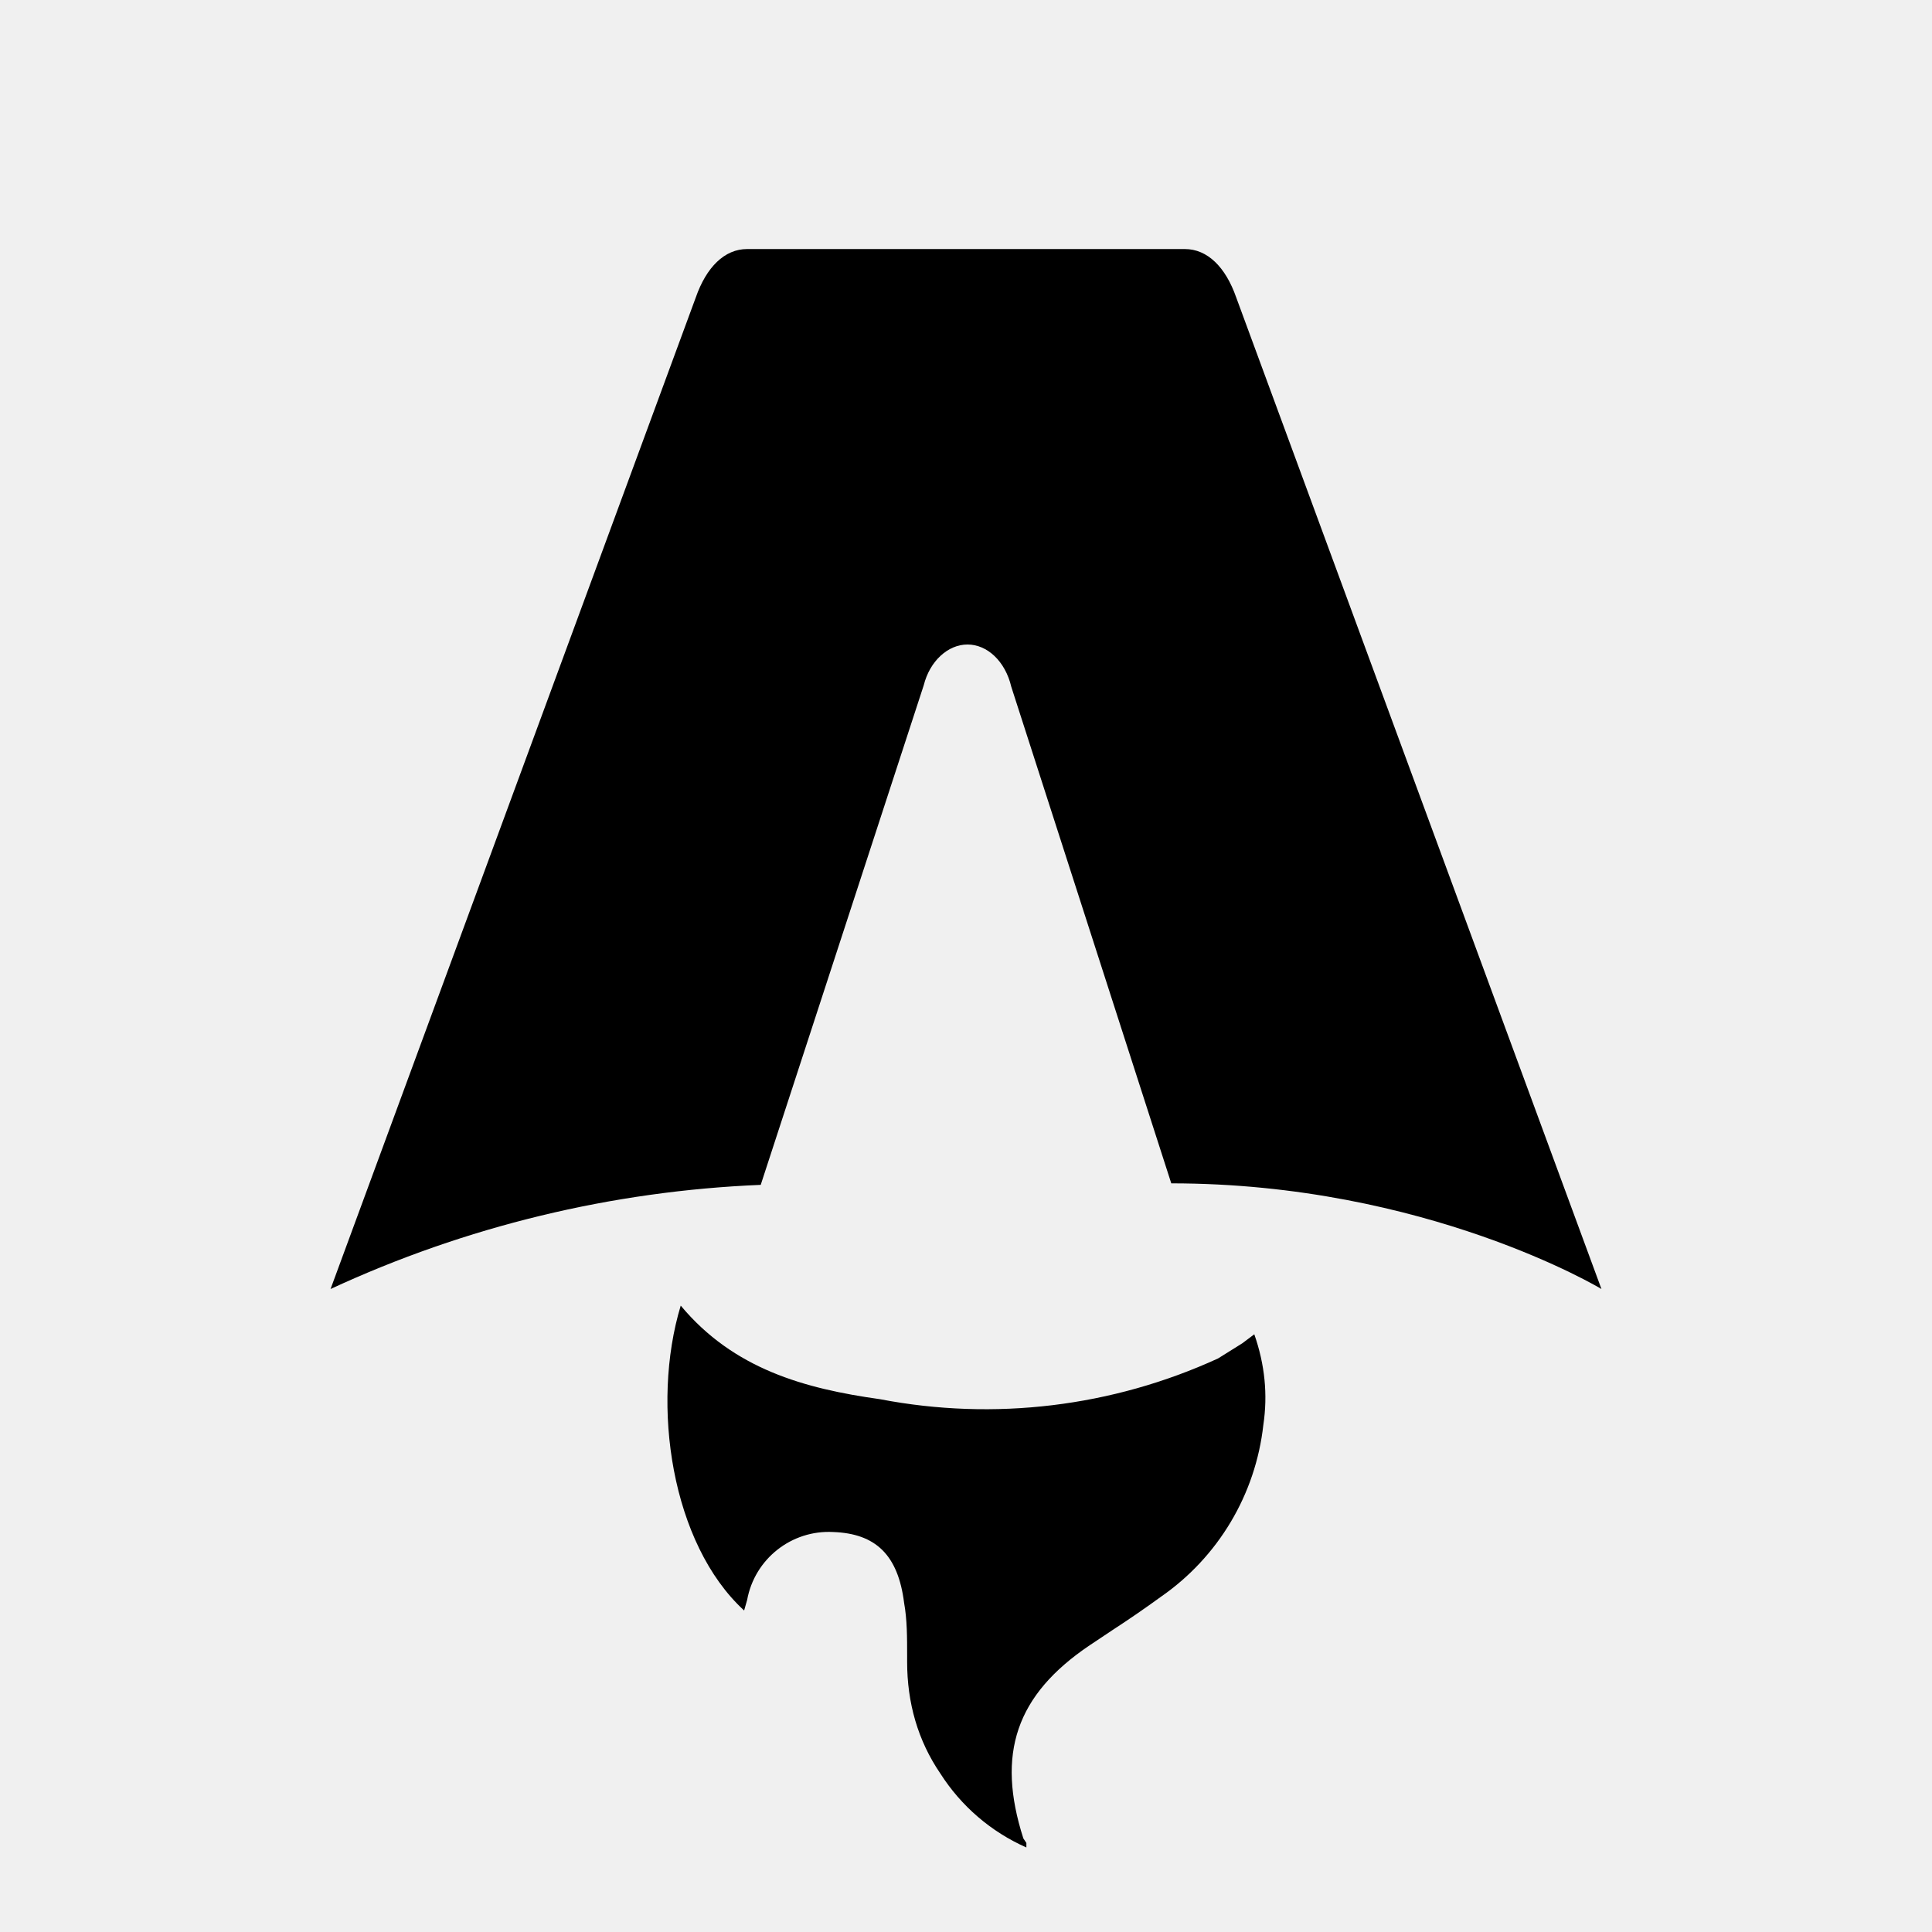
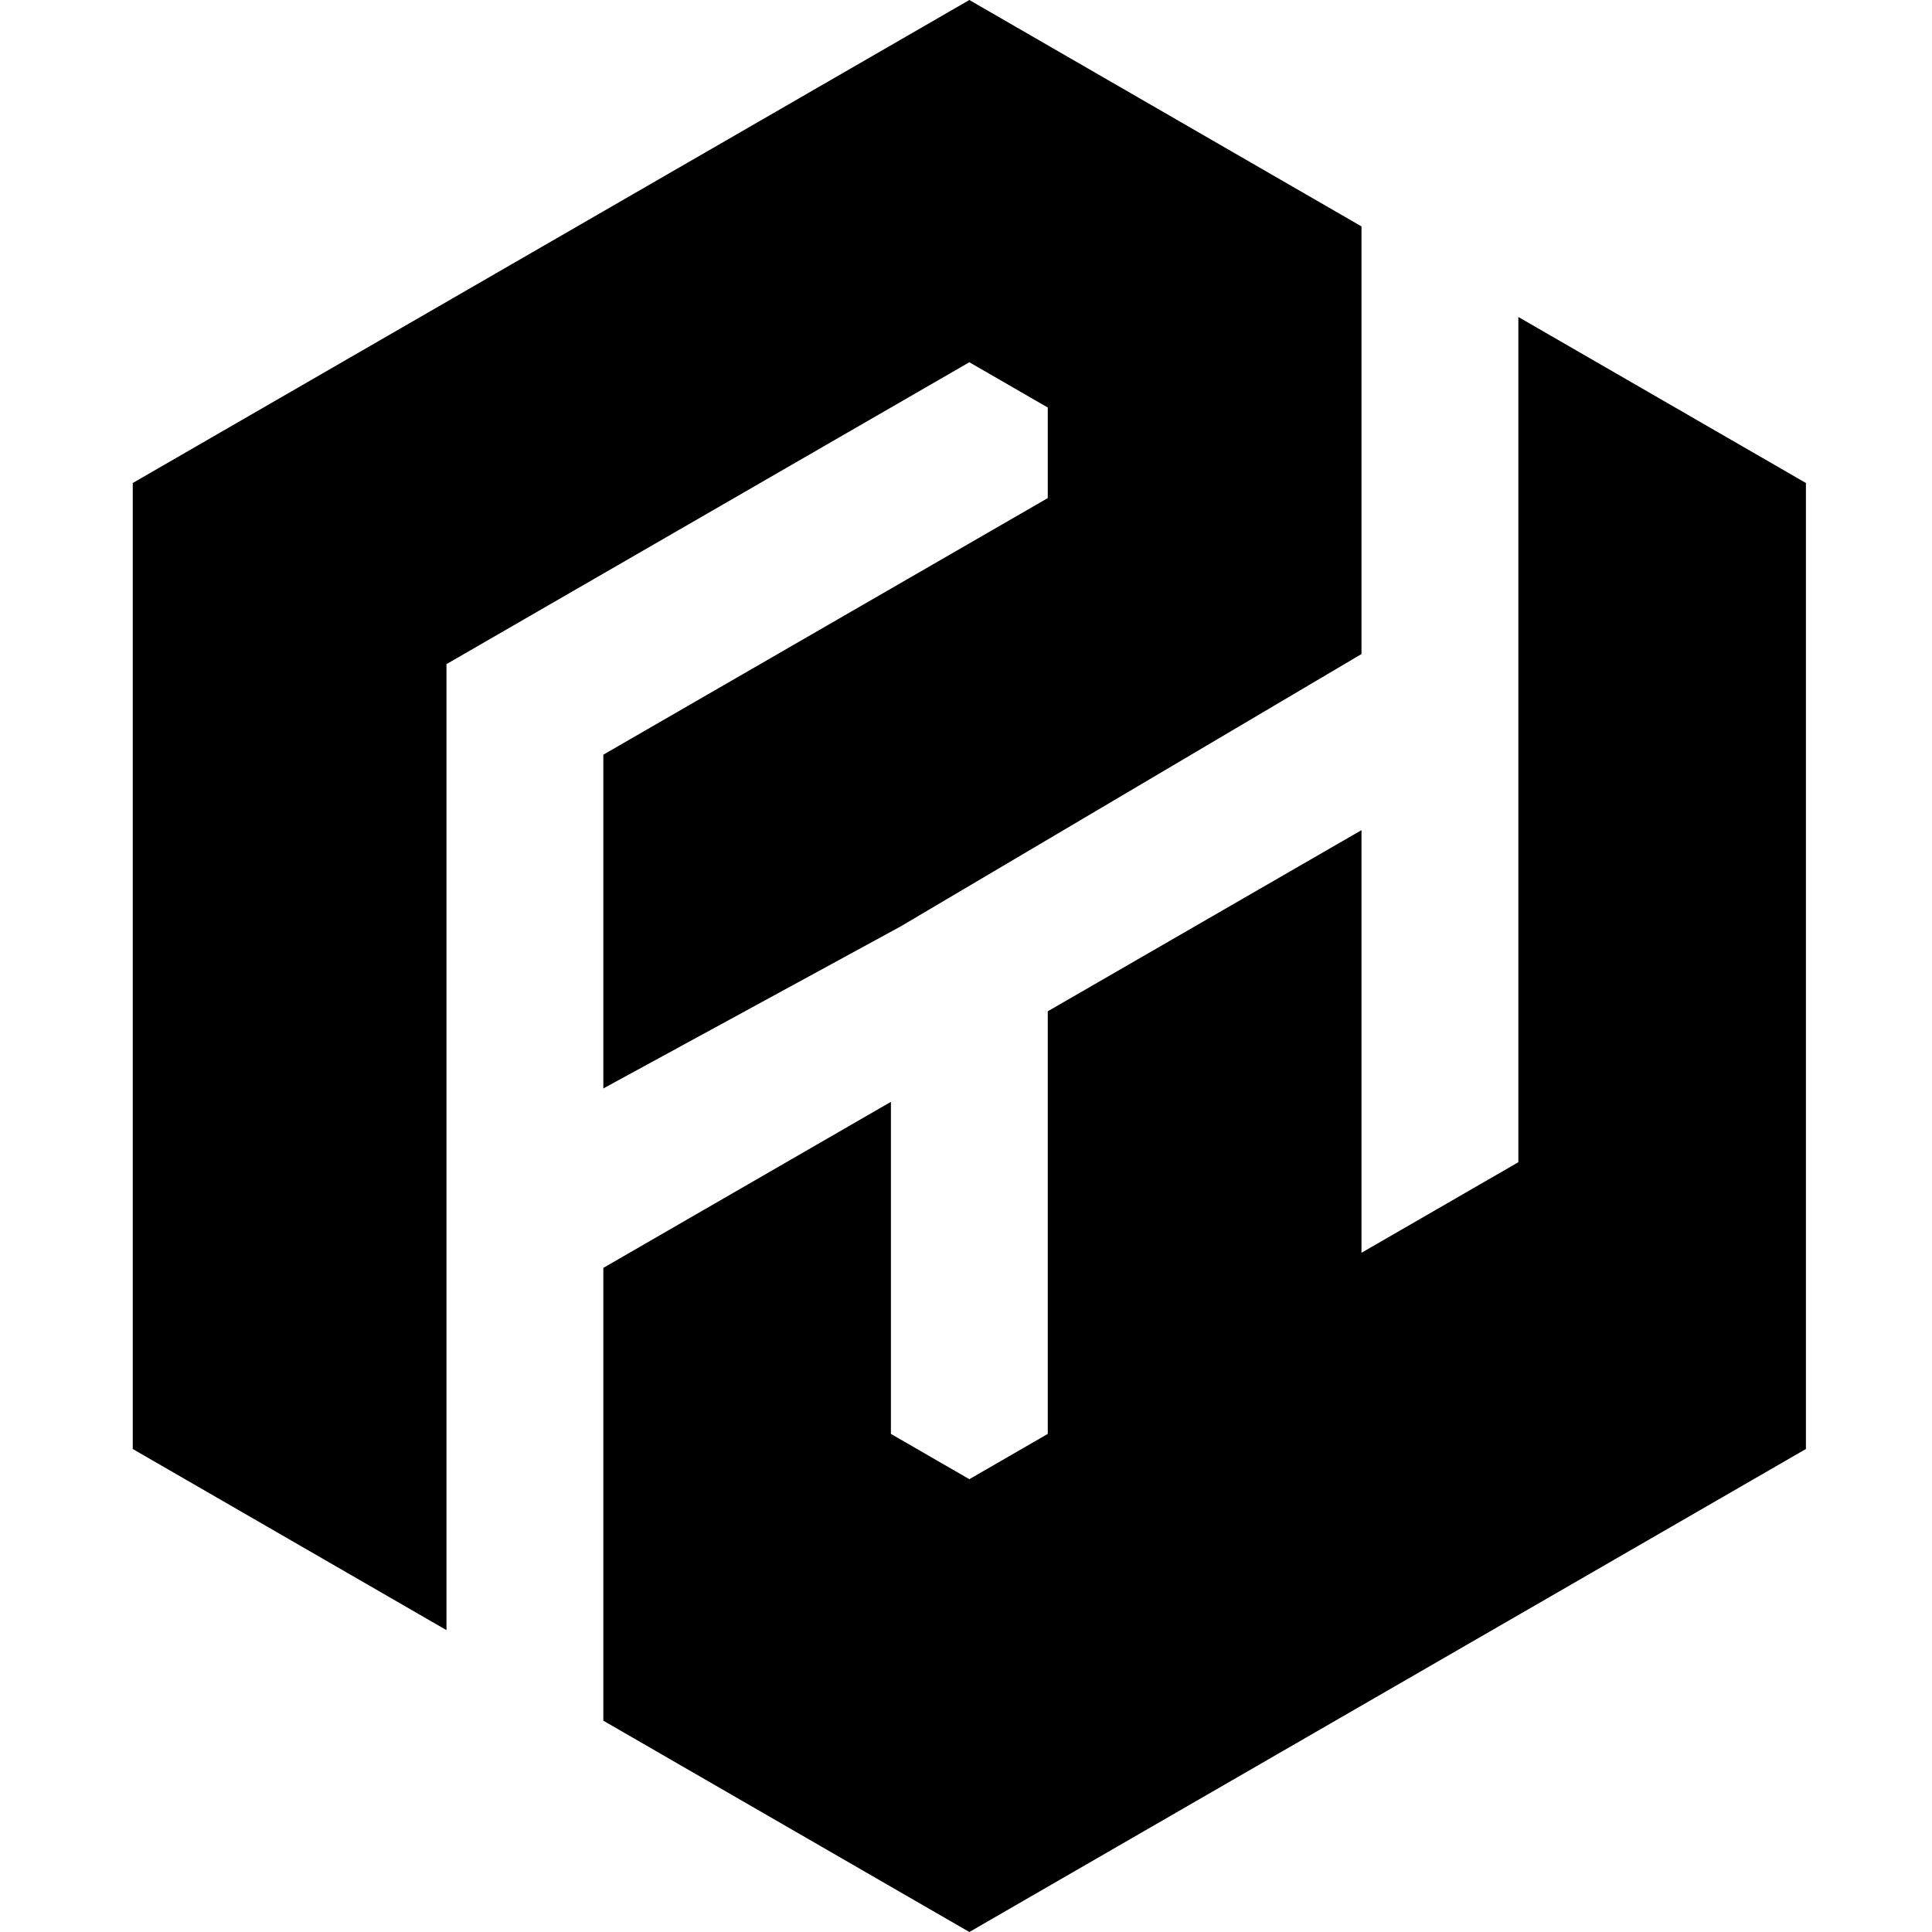
- <svg xmlns="http://www.w3.org/2000/svg" fill="none" viewBox="0 0 128 128">
-   <path d="M50.4 78.5a75.1 75.1 0 0 0-28.5 6.9l24.2-65.7c.7-2 1.9-3.2 3.4-3.2h29c1.5 0 2.7 1.2 3.4 3.2l24.2 65.7s-11.6-7-28.5-7L67 45.5c-.4-1.7-1.6-2.8-2.9-2.8-1.3 0-2.5 1.1-2.9 2.7L50.4 78.5Zm-1.1 28.2Zm-4.2-20.2c-2 6.6-.6 15.8 4.2 20.2a17.5 17.5 0 0 1 .2-.7 5.5 5.5 0 0 1 5.7-4.5c2.8.1 4.3 1.5 4.7 4.7.2 1.1.2 2.3.2 3.5v.4c0 2.7.7 5.2 2.2 7.4a13 13 0 0 0 5.7 4.9v-.3l-.2-.3c-1.8-5.6-.5-9.5 4.4-12.8l1.5-1a73 73 0 0 0 3.2-2.2 16 16 0 0 0 6.8-11.4c.3-2 .1-4-.6-6l-.8.6-1.6 1a37 37 0 0 1-22.4 2.7c-5-.7-9.7-2-13.2-6.2Z" />
-   <style>
-         path { fill: #000; }
-         @media (prefers-color-scheme: dark) {
-             path { fill: #FFF; }
-         }
-     </style>
+ <svg xmlns="http://www.w3.org/2000/svg" width="1000" height="1000" fill="none" viewBox="0 0 1000 1000">
+   <path fill="#fff" d="M0 0h1000v1000H0z" />
+   <path fill="#000" fill-rule="evenodd" d="m501.729 0 108.253 62.5 54.126 31.25 27.064 15.625 13.531 7.812v221.344l-24.526 14.496-178.448 105.471-35.521 20.994-153.923 83.884V390.625L501.729 281.25l27.063-15.625 13.531-7.813v-46.875L501.729 187.5l-54.127 31.25-216.506 125v500l-54.127-31.25L68.716 750V250l216.506-125L501.729 0Zm284.164 290.545V164.062l13.532 7.813 27.063 15.625 54.127 31.25 13.531 7.812 13.532 7.813L934.741 250v500L718.235 875l-108.253 62.5-54.127 31.25-13.532 7.812-13.531 7.813L501.729 1000l-27.064-15.625-13.531-7.813-13.532-7.812-54.127-31.25-54.126-31.25-27.064-15.625V656.25l13.532-7.813 135.317-78.125v171.875l40.595 23.438 40.594-23.438v-218.75l162.38-93.75v218.75l13.532-7.812 13.532-7.813 54.126-31.25V290.545Z" clip-rule="evenodd" />
</svg>
